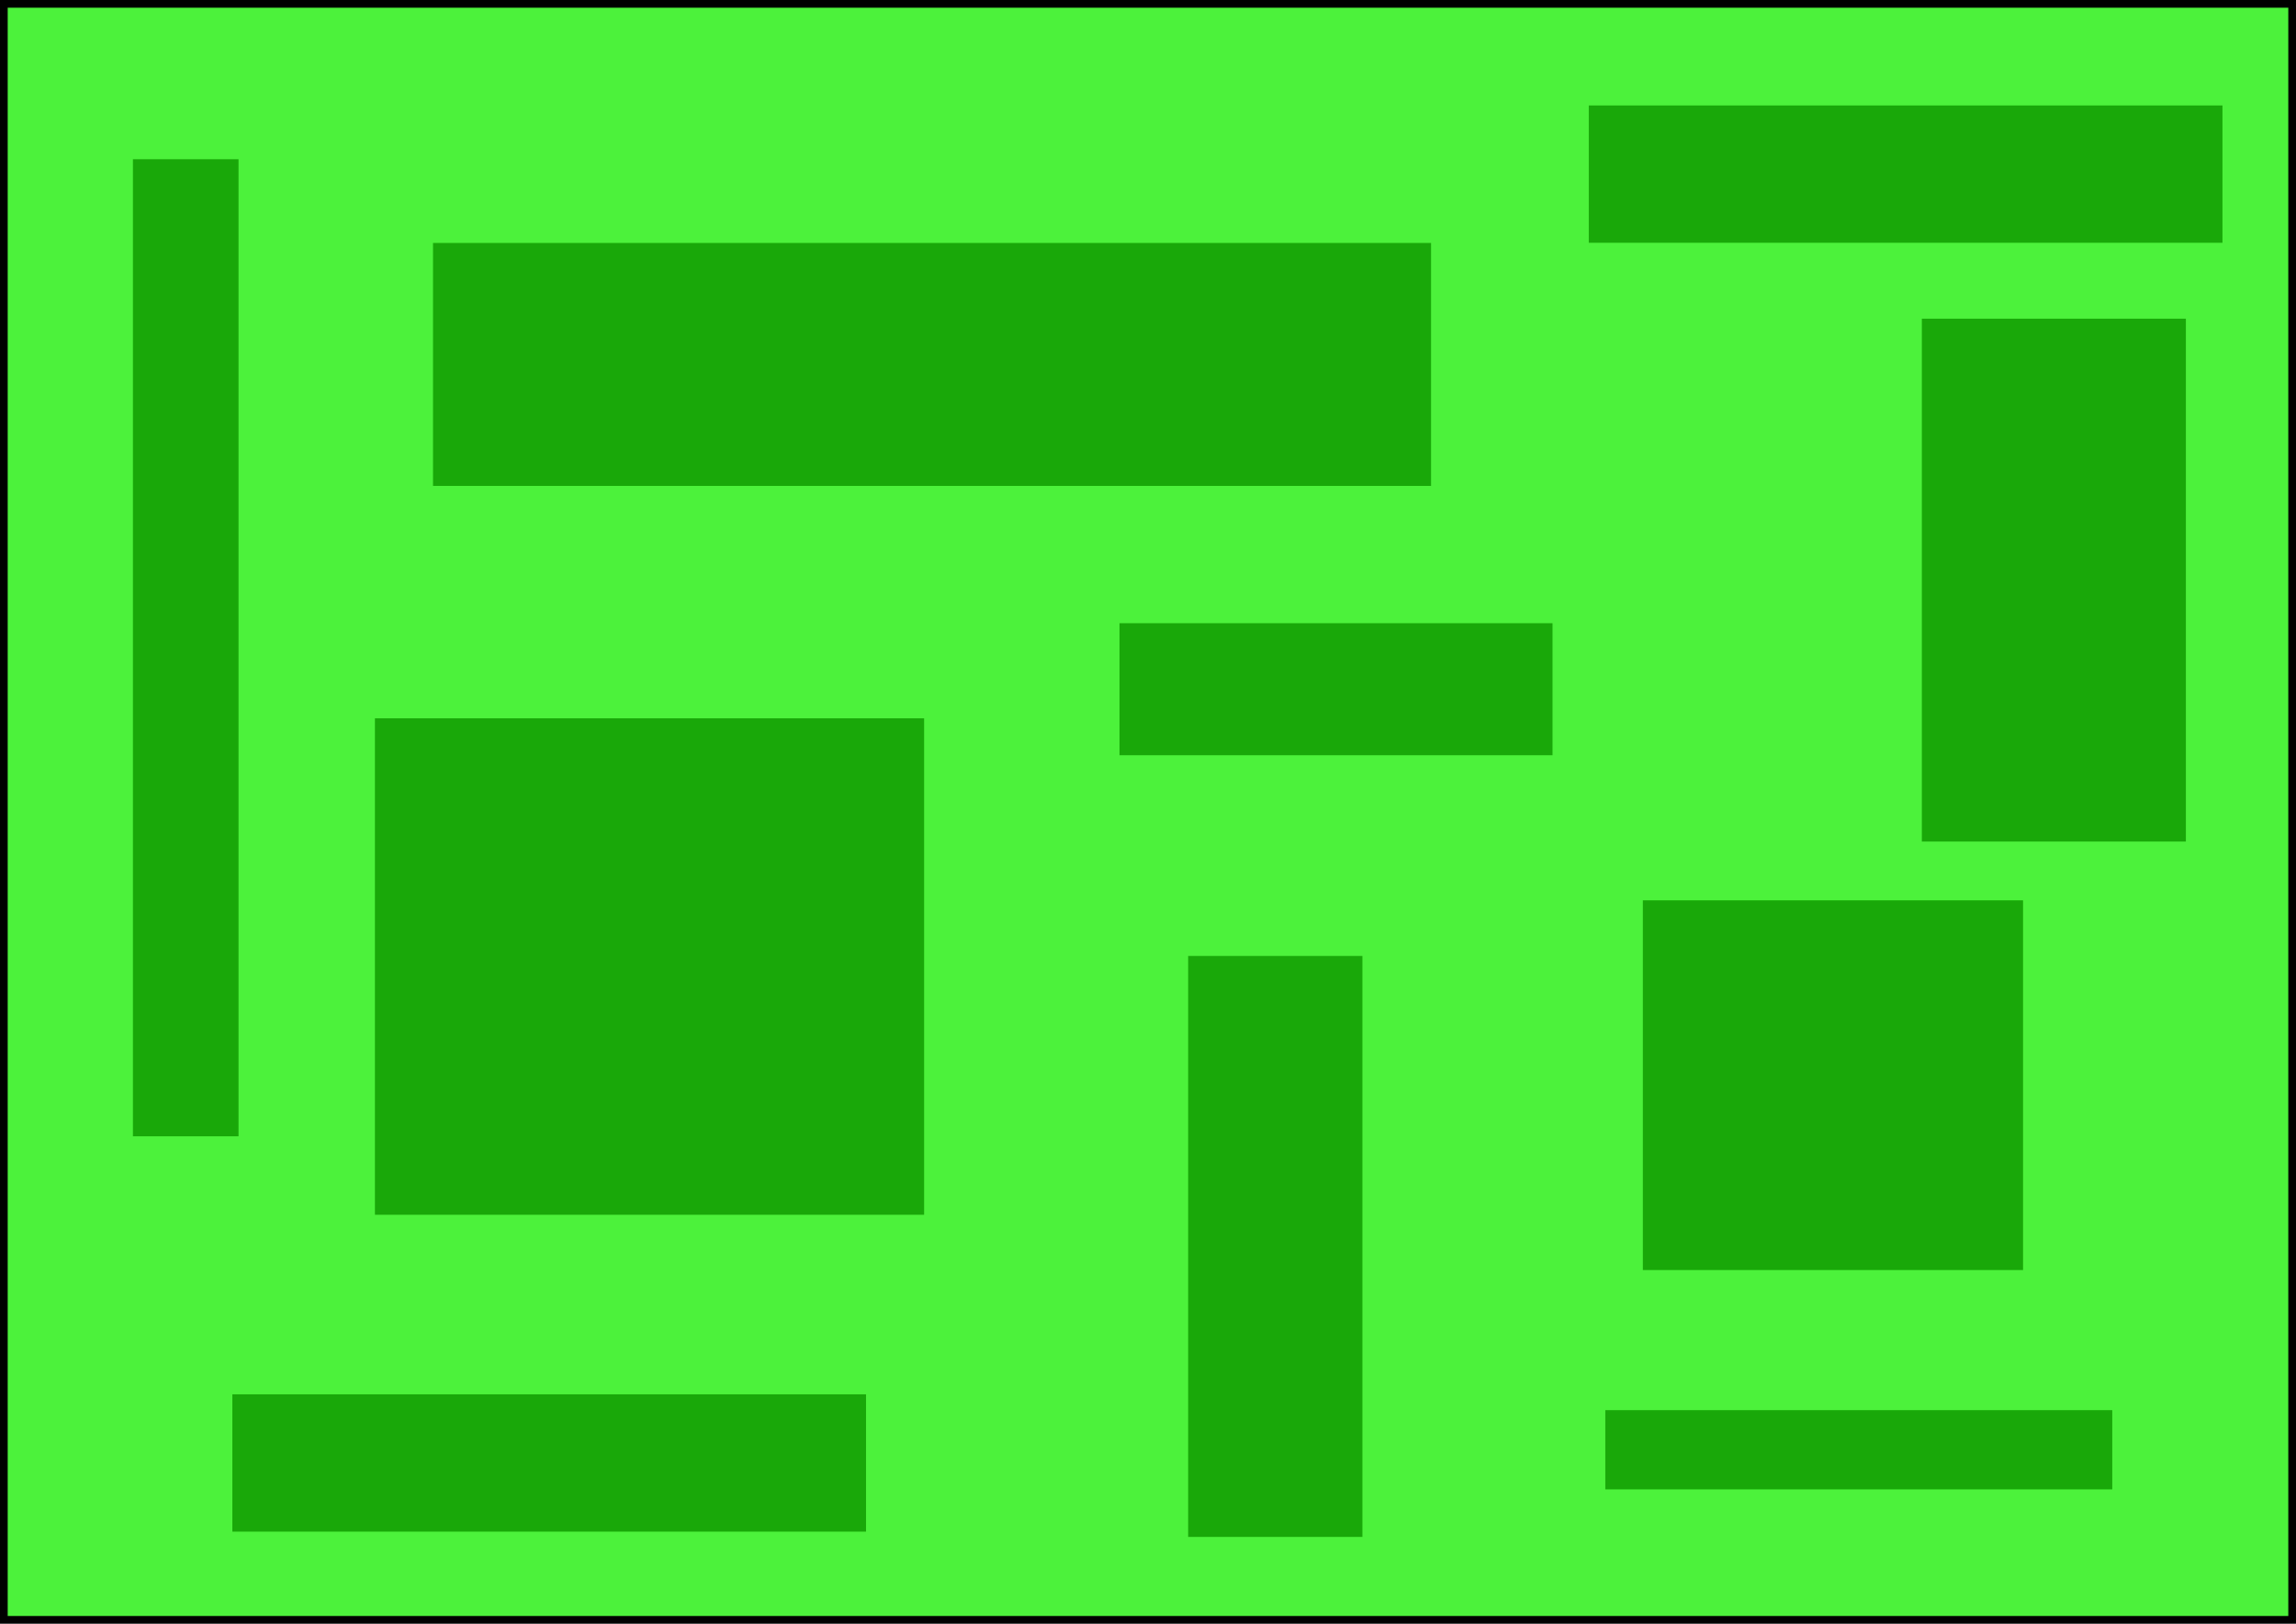
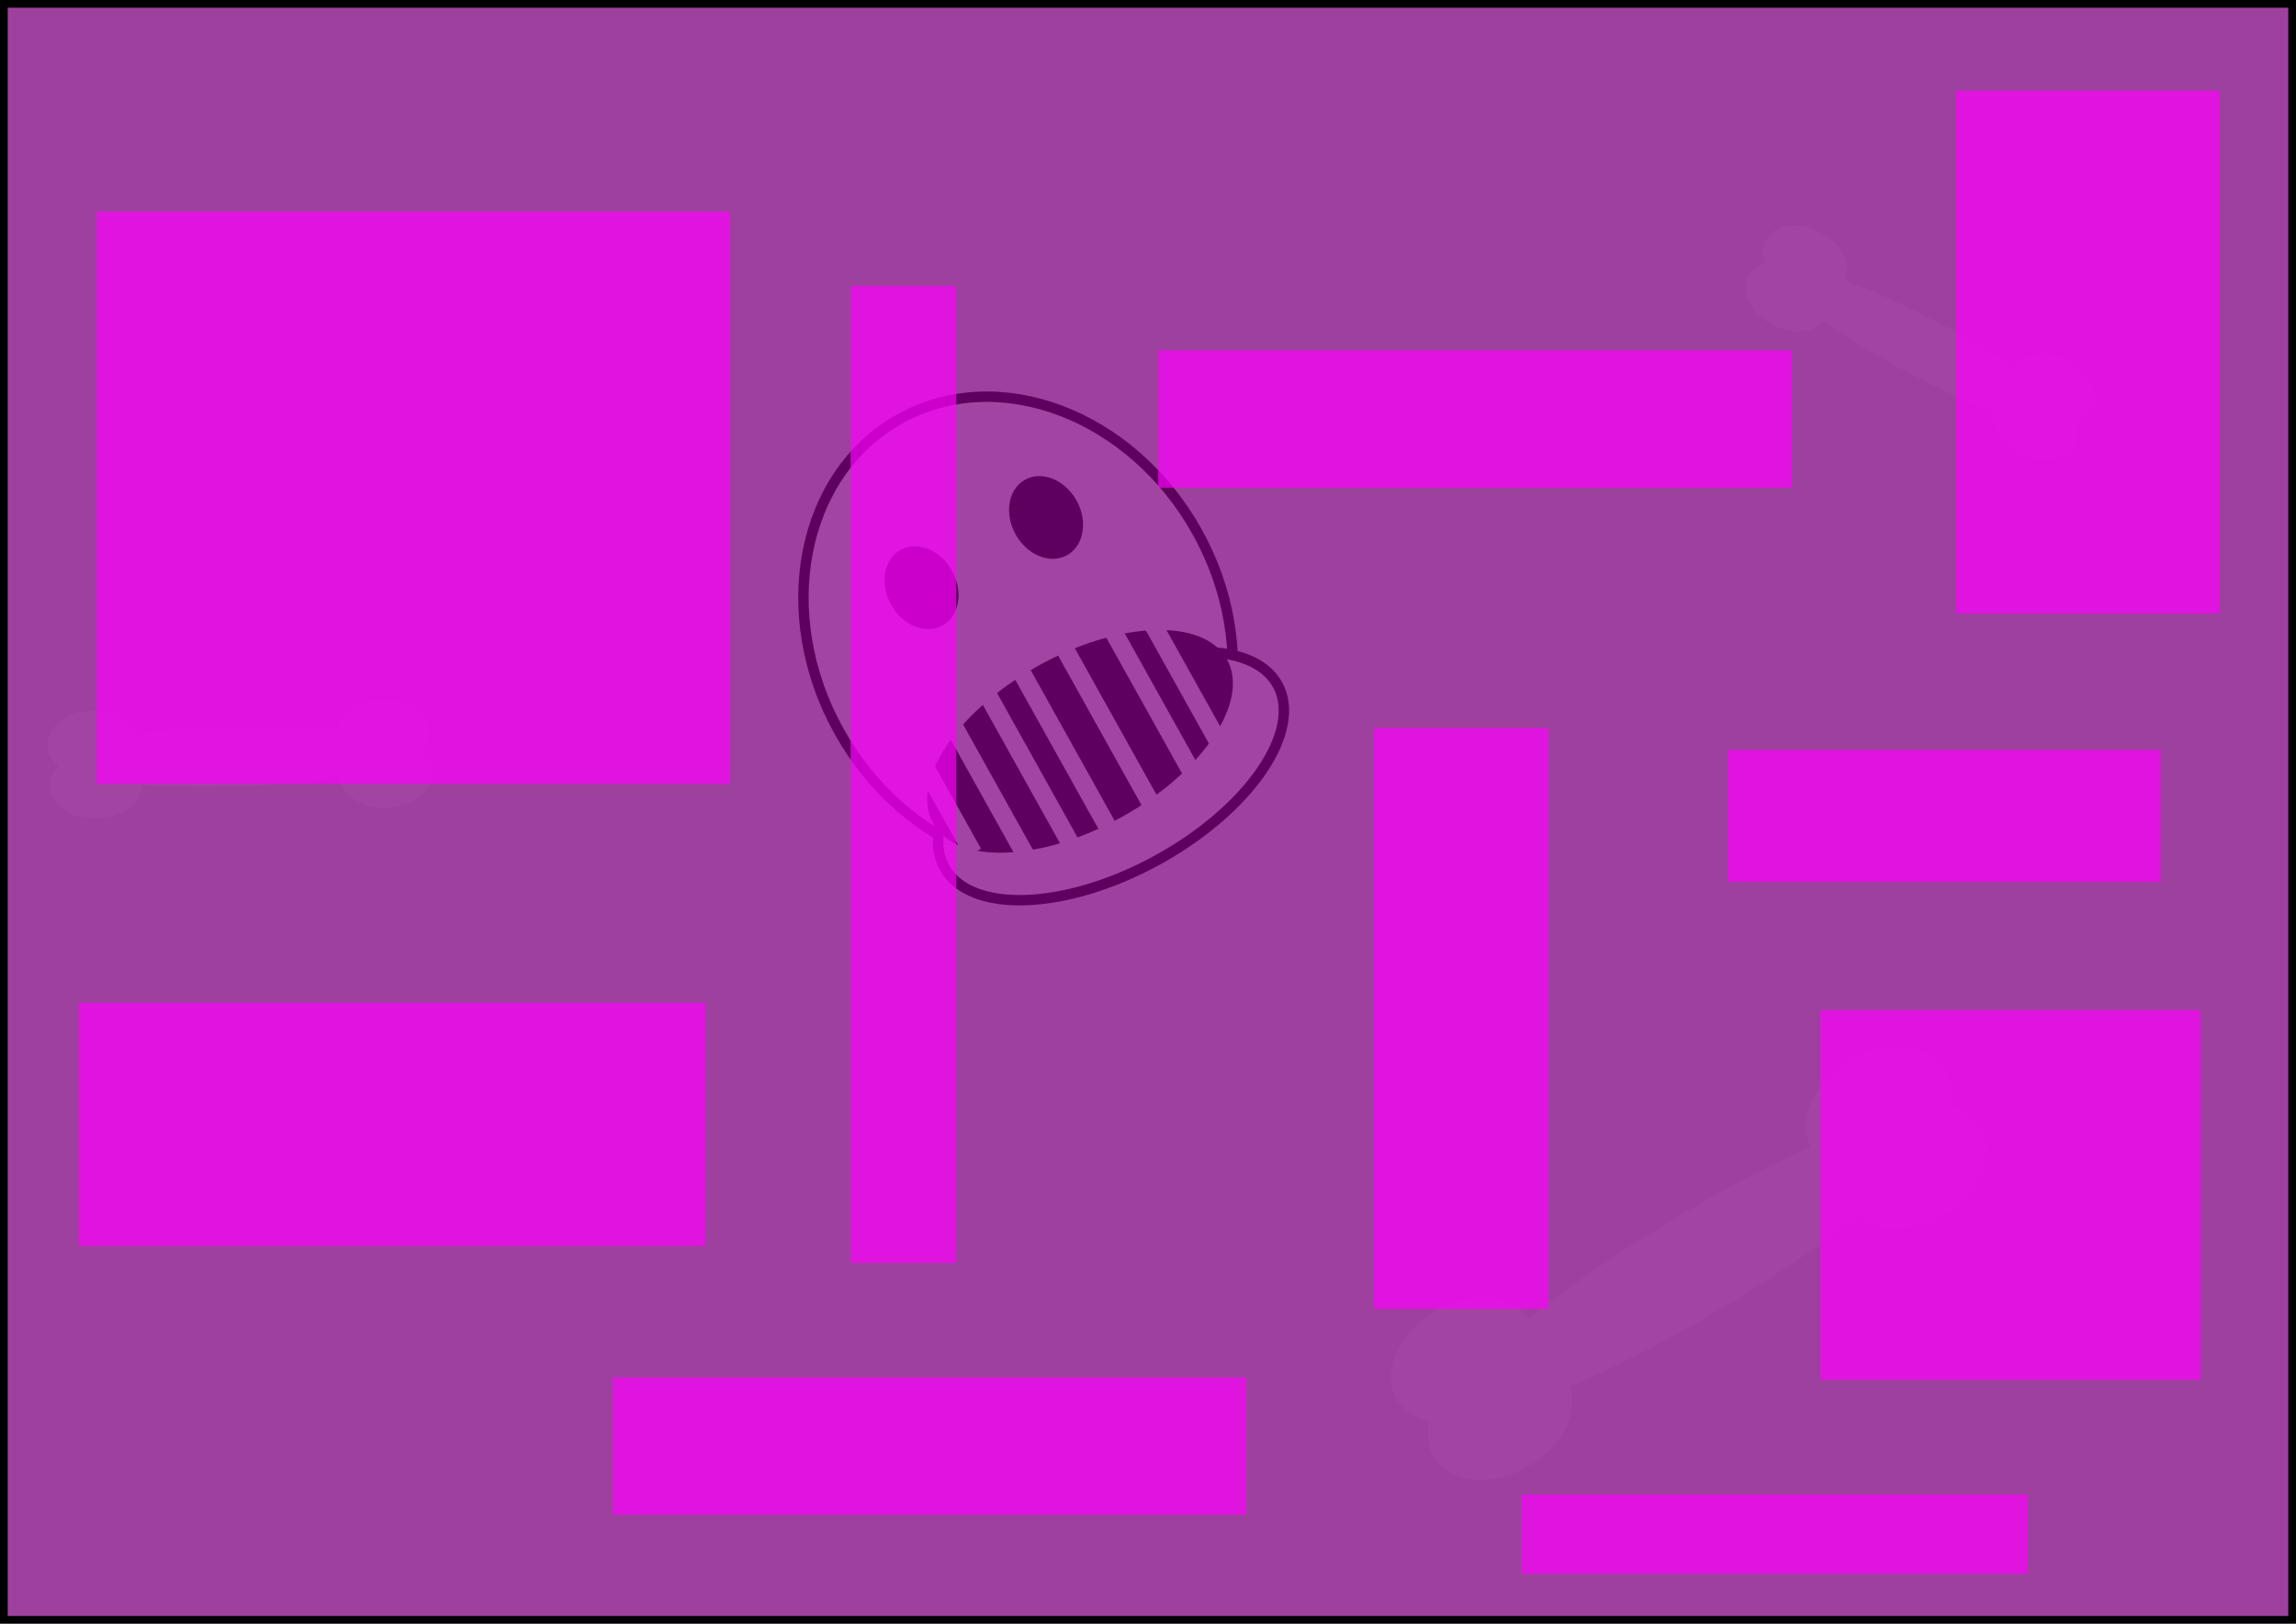
<svg xmlns="http://www.w3.org/2000/svg" width="297mm" height="210mm" viewBox="0 0 297 210" version="1.1" id="svg1">
  <defs id="defs1">
-     <linearGradient id="linearGradient118859">
-       <stop style="stop-color:#fc0000;stop-opacity:1;" offset="0" id="stop118855" />
-       <stop style="stop-color:#000000;stop-opacity:1;" offset="1" id="stop118857" />
-     </linearGradient>
-     <linearGradient id="linearGradient119593">
-       <stop style="stop-color:#000000;stop-opacity:1;" offset="0" id="stop119589" />
-       <stop style="stop-color:#f70000;stop-opacity:1;" offset="1" id="stop119591" />
-     </linearGradient>
    <clipPath clipPathUnits="userSpaceOnUse" id="clipPath5">
      <path id="path5" style="stroke-width:0.1;stroke-linecap:square;paint-order:markers fill stroke;stop-color:#000000" d="m 438.251,553.764 859.871,0 v 201.396 l -859.871,0 z" />
    </clipPath>
    <clipPath clipPathUnits="userSpaceOnUse" id="clipPath41">
      <path id="path41" style="stroke-width:0.1;stroke-linecap:square;paint-order:markers fill stroke;stop-color:#000000" d="m 1691.199,-792.32 h 1634.892 v 92.828 H 1691.199 Z" />
    </clipPath>
    <clipPath clipPathUnits="userSpaceOnUse" id="clipPath54">
      <path id="path54" style="stroke-width:0.1;stroke-linecap:square;paint-order:markers fill stroke;stop-color:#000000" d="m 1691.199,-792.32 h 1634.892 v 92.828 H 1691.199 Z" />
    </clipPath>
    <clipPath clipPathUnits="userSpaceOnUse" id="clipPath55">
      <path id="path55" style="stroke-width:0.1;stroke-linecap:square;paint-order:markers fill stroke;stop-color:#000000" d="m 1736.615,-745.573 h 1589.476 v 72.467 H 1736.615 Z" />
    </clipPath>
  </defs>
  <g id="layer1">
-     <rect style="fill:#2df218;fill-opacity:0.839;stroke:#000000;stroke-width:0.996;stroke-dasharray:none" id="rect13" width="296.004" height="209.004" x="0.498" y="0.498" />
+     <g id="g3-7" transform="matrix(-0.3857517,0.01255053,-0.01255053,-0.3857517,58.70327,88.04872)">
+       <ellipse style="fill:#ffffff;fill-opacity:1;stroke:#000000;stroke-width:0;stroke-dasharray:none" id="path1-2" cx="74.635" cy="-22.965" rx="57.074" ry="10.131" />
+       <ellipse style="fill:#ffffff;fill-opacity:1;stroke:#000000;stroke-width:0;stroke-dasharray:none" id="path2-2" cx="120.986" cy="-30.992" rx="15.451" ry="11.294" />
+       <ellipse style="fill:#ffffff;fill-opacity:1;stroke:#000000;stroke-width:0;stroke-dasharray:none" id="path2-6-6" cx="121.407" cy="-17.337" rx="15.451" ry="11.294" />
+       <ellipse style="fill:#ffffff;fill-opacity:1;stroke:#000000;stroke-width:0;stroke-dasharray:none" id="path2-4-1" cx="23.89" cy="-30.518" rx="15.451" ry="11.294" />
+       <ellipse style="fill:#ffffff;fill-opacity:1;stroke:#000000;stroke-width:0;stroke-dasharray:none" id="path2-6-8-0" cx="24.311" cy="-16.863" rx="15.451" ry="11.294" />
+     </g>
+     <g id="g3" transform="matrix(0.5539047,-0.3316747,0.3316747,0.5539047,186.1758,200.7282)">
+       <ellipse style="fill:#ffffff;fill-opacity:1;stroke:#000000;stroke-width:0;stroke-dasharray:none" id="path1" cx="74.635" cy="-22.965" rx="57.074" ry="10.131" />
+       <ellipse style="fill:#ffffff;fill-opacity:1;stroke:#000000;stroke-width:0;stroke-dasharray:none" id="path2" cx="120.986" cy="-30.992" rx="15.451" ry="11.294" />
+       <ellipse style="fill:#ffffff;fill-opacity:1;stroke:#000000;stroke-width:0;stroke-dasharray:none" id="path2-6" cx="121.407" cy="-17.337" rx="15.451" ry="11.294" />
+       <ellipse style="fill:#ffffff;fill-opacity:1;stroke:#000000;stroke-width:0;stroke-dasharray:none" id="path2-4" cx="23.89" cy="-30.518" rx="15.451" ry="11.294" />
+       <ellipse style="fill:#ffffff;fill-opacity:1;stroke:#000000;stroke-width:0;stroke-dasharray:none" id="path2-6-8" cx="24.311" cy="-16.863" rx="15.451" ry="11.294" />
+     </g>
+     <g id="g3-4" transform="matrix(0.3291209,0.1726152,-0.1726152,0.3291209,220.3347,39.67583)">
+       <ellipse style="fill:#ffffff;fill-opacity:1;stroke:#000000;stroke-width:0;stroke-dasharray:none" id="path1-9" cx="74.635" cy="-22.965" rx="57.074" ry="10.131" />
+       <ellipse style="fill:#ffffff;fill-opacity:1;stroke:#000000;stroke-width:0;stroke-dasharray:none" id="path2-0" cx="120.986" cy="-30.992" rx="15.451" ry="11.294" />
+       <ellipse style="fill:#ffffff;fill-opacity:1;stroke:#000000;stroke-width:0;stroke-dasharray:none" id="path2-6-9" cx="121.407" cy="-17.337" rx="15.451" ry="11.294" />
+       <ellipse style="fill:#ffffff;fill-opacity:1;stroke:#000000;stroke-width:0;stroke-dasharray:none" id="path2-4-17" cx="23.89" cy="-30.518" rx="15.451" ry="11.294" />
+       <ellipse style="fill:#ffffff;fill-opacity:1;stroke:#000000;stroke-width:0;stroke-dasharray:none" id="path2-6-8-7" cx="24.311" cy="-16.863" rx="15.451" ry="11.294" />
+     </g>
+     <g id="g7" transform="matrix(1.173884,-0.6546031,0.6546031,1.173884,63.93462,174.4941)">
+       <ellipse style="fill:#ffffff;fill-opacity:1;stroke:#000000;stroke-width:1;stroke-dasharray:none" id="path3" cx="77.663" cy="-35.749" rx="19.724" ry="23.422" />
+       <ellipse style="fill:#000000;fill-opacity:1;stroke:#000000;stroke-width:0;stroke-dasharray:none" id="path4" cx="71.601" cy="-43.967" rx="3.354" ry="4.156" />
+       <ellipse style="fill:#000000;fill-opacity:1;stroke:#000000;stroke-width:0;stroke-dasharray:none" id="path4-7" cx="85.362" cy="-44.036" rx="3.354" ry="4.156" />
+       <ellipse style="fill:#ffffff;fill-opacity:1;stroke:#000000;stroke-width:1;stroke-dasharray:none" id="path6" cx="78.548" cy="-19.852" rx="18.282" ry="9.225" transform="rotate(0.4390575)" />
+       <ellipse style="fill:#000000;fill-opacity:1;stroke:#000000;stroke-width:0;stroke-dasharray:none" id="path7" cx="77.726" cy="-23.624" rx="16.187" ry="8.312" />
+       <rect style="fill:#ffffff;fill-opacity:1;stroke:#000000;stroke-width:0;stroke-dasharray:none" id="rect7" width="1.75" height="16.479" x="66.935" y="-32.374" />
+       <rect style="fill:#ffffff;fill-opacity:1;stroke:#000000;stroke-width:0;stroke-dasharray:none" id="rect7-5" width="1.75" height="16.479" x="62.619" y="-35.725" />
+       <rect style="fill:#ffffff;fill-opacity:1;stroke:#000000;stroke-width:0;stroke-dasharray:none" id="rect7-6" width="1.75" height="16.479" x="71.263" y="-31.919" />
+       <rect style="fill:#ffffff;fill-opacity:1;stroke:#000000;stroke-width:0;stroke-dasharray:none" id="rect7-6-4" width="1.75" height="19.833" x="75.164" y="-32.858" />
+       <rect style="fill:#ffffff;fill-opacity:1;stroke:#000000;stroke-width:0;stroke-dasharray:none" id="rect7-6-4-3" width="1.75" height="19.833" x="79.9" y="-33.162" />
+       <rect style="fill:#ffffff;fill-opacity:1;stroke:#000000;stroke-width:0;stroke-dasharray:none" id="rect7-6-4-3-5" width="1.75" height="19.833" x="84.792" y="-33.944" />
+       <rect style="fill:#ffffff;fill-opacity:1;stroke:#000000;stroke-width:0;stroke-dasharray:none" id="rect7-6-4-3-5-8" width="1.75" height="19.833" x="88.455" y="-34.729" />
+     </g>
+     <rect style="fill:#800080;fill-opacity:0.734;stroke:#000000;stroke-width:0.996;stroke-dasharray:none" id="rect13" width="296.004" height="209.004" x="0.498" y="0.498" />
    <g id="g58" style="display:none">
      <rect style="fill:#19a809;fill-opacity:0.839;stroke:#000000;stroke-width:0;stroke-dasharray:none" id="rect55" width="147.272" height="18.853" x="69.811" y="84.839" />
      <path style="fill:#19a809;fill-opacity:1;stroke:#000000;stroke-width:0;stroke-dasharray:none" d="m 58.745,94.948 32.105,26.64 V 58.745 Z" id="path56" />
      <path style="fill:#19a809;fill-opacity:1;stroke:#000000;stroke-width:0;stroke-dasharray:none" d="m 198.776,61.477 -0.683,61.477 30.739,-27.323 z" id="path57" />
    </g>
    <g id="g57" transform="rotate(90.01183,161.545,122.2373)" style="display:none;stroke-width:0;stroke-dasharray:none">
      <rect style="fill:#19a809;fill-opacity:0.839;stroke:#000000;stroke-width:0;stroke-dasharray:none" id="rect55-9" width="134.346" height="18.908" x="80.735" y="122.793" transform="matrix(1,-7.0516747e-5,-1.0709198e-4,1,0,0)" />
      <path style="fill:#19a809;fill-opacity:1;stroke:#000000;stroke-width:0;stroke-dasharray:none" d="m 50.556,133.61 32.105,26.64 V 97.407 Z" id="path56-7" />
      <path style="fill:#19a809;fill-opacity:1;stroke:#000000;stroke-width:0;stroke-dasharray:none" d="m 202.199,100.81 -0.683,61.477 30.739,-27.323 z" id="path57-3" />
    </g>
-     <rect style="fill:#19a809;fill-opacity:1;stroke:#000000;stroke-width:0;stroke-dasharray:none" id="rect58" width="71.04" height="64.21" x="48.499" y="92.899" />
-     <rect style="fill:#19a809;fill-opacity:1;stroke:#000000;stroke-width:0;stroke-dasharray:none" id="rect59" width="129.102" height="31.422" x="56.013" y="31.422" />
-     <rect style="fill:#19a809;fill-opacity:1;stroke:#000000;stroke-width:0;stroke-dasharray:none" id="rect60" width="56.013" height="17.077" x="144.813" y="80.603" />
-     <rect style="fill:#19a809;fill-opacity:1;stroke:#000000;stroke-width:0;stroke-dasharray:none" id="rect60-2" width="34.154" height="67.625" x="248.6" y="41.216" />
-     <rect style="fill:#19a809;fill-opacity:1;stroke:#000000;stroke-width:0;stroke-dasharray:none" id="rect60-6" width="49.182" height="47.816" x="212.511" y="116.445" />
-     <rect style="fill:#19a809;fill-opacity:1;stroke:#000000;stroke-width:0;stroke-dasharray:none" id="rect60-8" width="13.662" height="126.37" x="17.193" y="20.592" />
-     <rect style="fill:#19a809;fill-opacity:1;stroke:#000000;stroke-width:0;stroke-dasharray:none" id="rect61" width="65.576" height="10.246" x="207.656" y="182.382" />
-     <rect style="fill:#19a809;fill-opacity:1;stroke:#000000;stroke-width:0;stroke-dasharray:none" id="rect62" width="81.97" height="17.76" x="30.056" y="180.333" />
-     <rect style="fill:#19a809;fill-opacity:1;stroke:#000000;stroke-width:0;stroke-dasharray:none" id="rect62-3" width="81.97" height="17.76" x="205.517" y="13.639" />
-     <rect style="fill:#19a809;fill-opacity:1;stroke:#000000;stroke-width:0;stroke-dasharray:none" id="rect63" width="22.542" height="75.139" x="153.693" y="123.637" />
+     <rect style="fill:#ff00ff;fill-opacity:0.671;stroke:#000000;stroke-width:0;stroke-dasharray:none" id="rect58" width="81.915" height="74.039" x="12.459" y="27.372" />
+     <rect style="fill:#ff00ff;fill-opacity:0.671;stroke:#000000;stroke-width:0;stroke-dasharray:none" id="rect59" width="81.049" height="31.422" x="10.144" y="129.712" />
+     <rect style="fill:#ff00ff;fill-opacity:0.671;stroke:#000000;stroke-width:0;stroke-dasharray:none" id="rect60" width="56.013" height="17.077" x="223.445" y="96.985" />
+     <rect style="fill:#ff00ff;fill-opacity:0.671;stroke:#000000;stroke-width:0;stroke-dasharray:none" id="rect60-2" width="34.154" height="67.625" x="252.968" y="11.729" />
+     <rect style="fill:#ff00ff;fill-opacity:0.671;stroke:#000000;stroke-width:0;stroke-dasharray:none" id="rect60-6" width="49.182" height="47.816" x="235.445" y="130.642" />
+     <rect style="fill:#ff00ff;fill-opacity:0.671;stroke:#000000;stroke-width:0;stroke-dasharray:none" id="rect60-8" width="13.662" height="126.37" x="110.023" y="36.974" />
+     <rect style="fill:#ff00ff;fill-opacity:0.671;stroke:#000000;stroke-width:0;stroke-dasharray:none" id="rect61" width="65.576" height="10.246" x="196.735" y="193.304" />
+     <rect style="fill:#ff00ff;fill-opacity:0.671;stroke:#000000;stroke-width:0;stroke-dasharray:none" id="rect62" width="81.97" height="17.76" x="79.201" y="178.149" />
+     <rect style="fill:#ff00ff;fill-opacity:0.671;stroke:#000000;stroke-width:0;stroke-dasharray:none" id="rect62-3" width="81.97" height="17.76" x="149.819" y="45.311" />
+     <rect style="fill:#ff00ff;fill-opacity:0.671;stroke:#000000;stroke-width:0;stroke-dasharray:none" id="rect63" width="22.542" height="75.139" x="177.719" y="94.15" />
  </g>
</svg>
